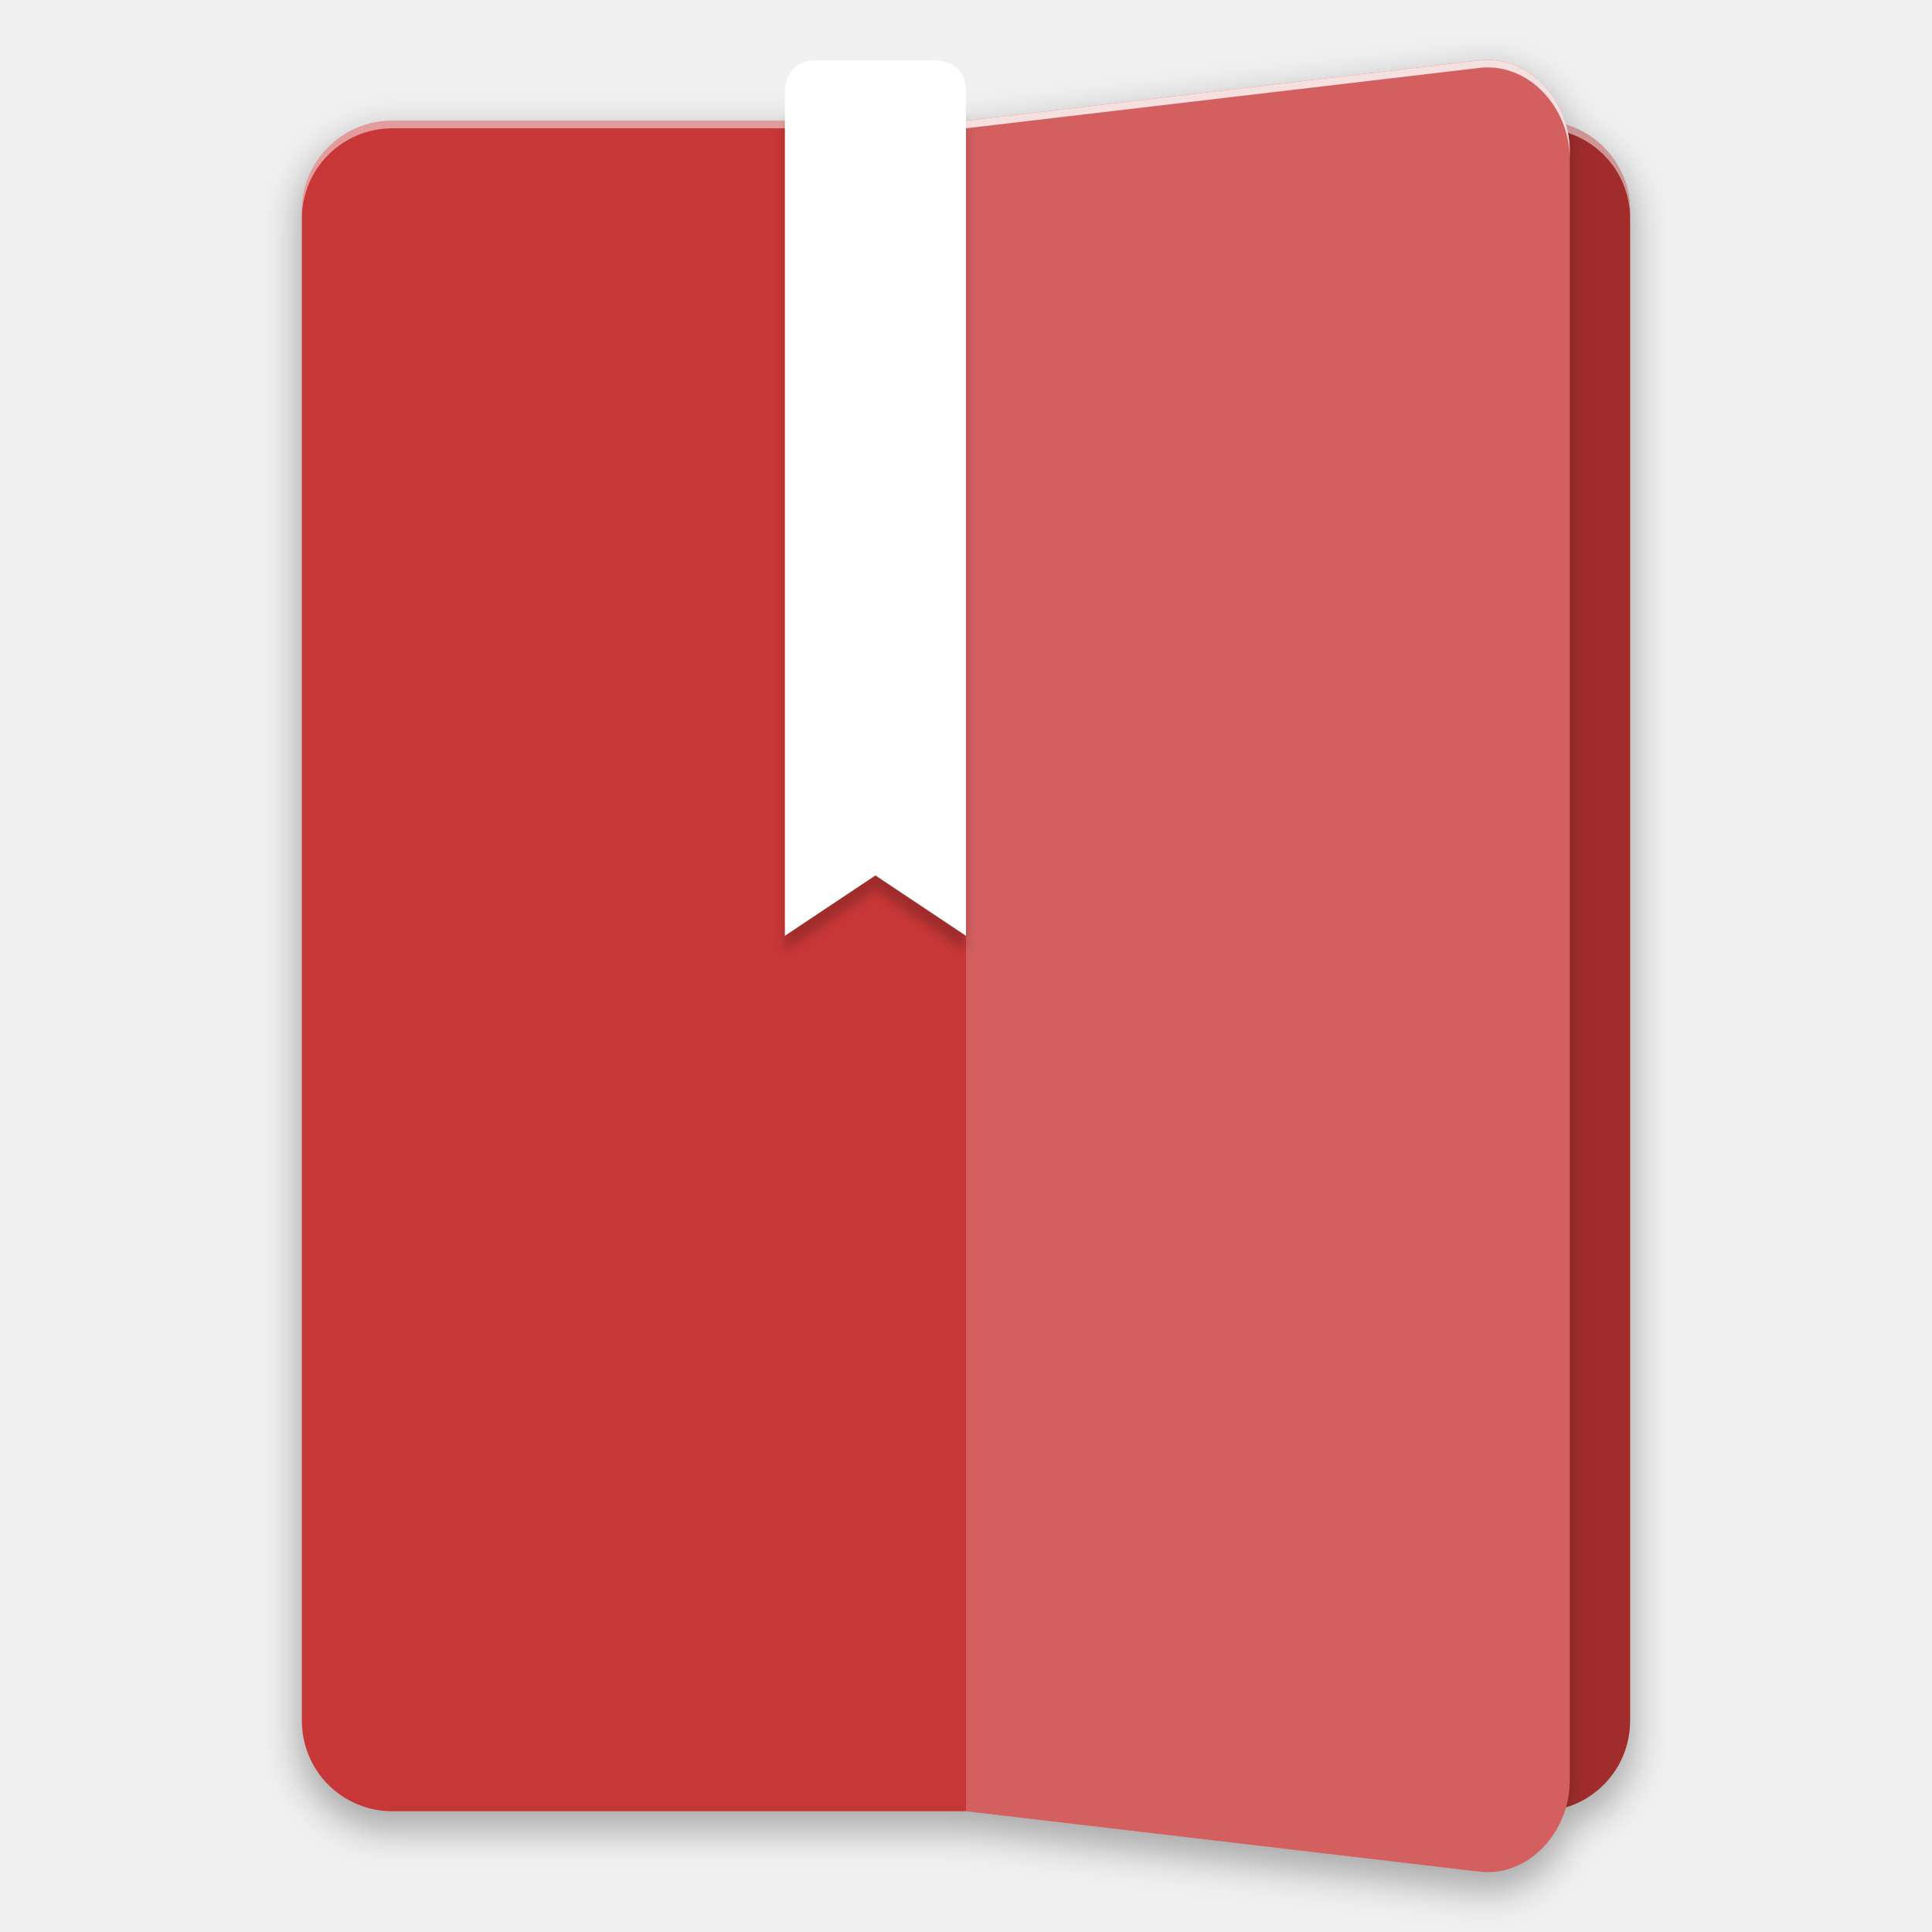
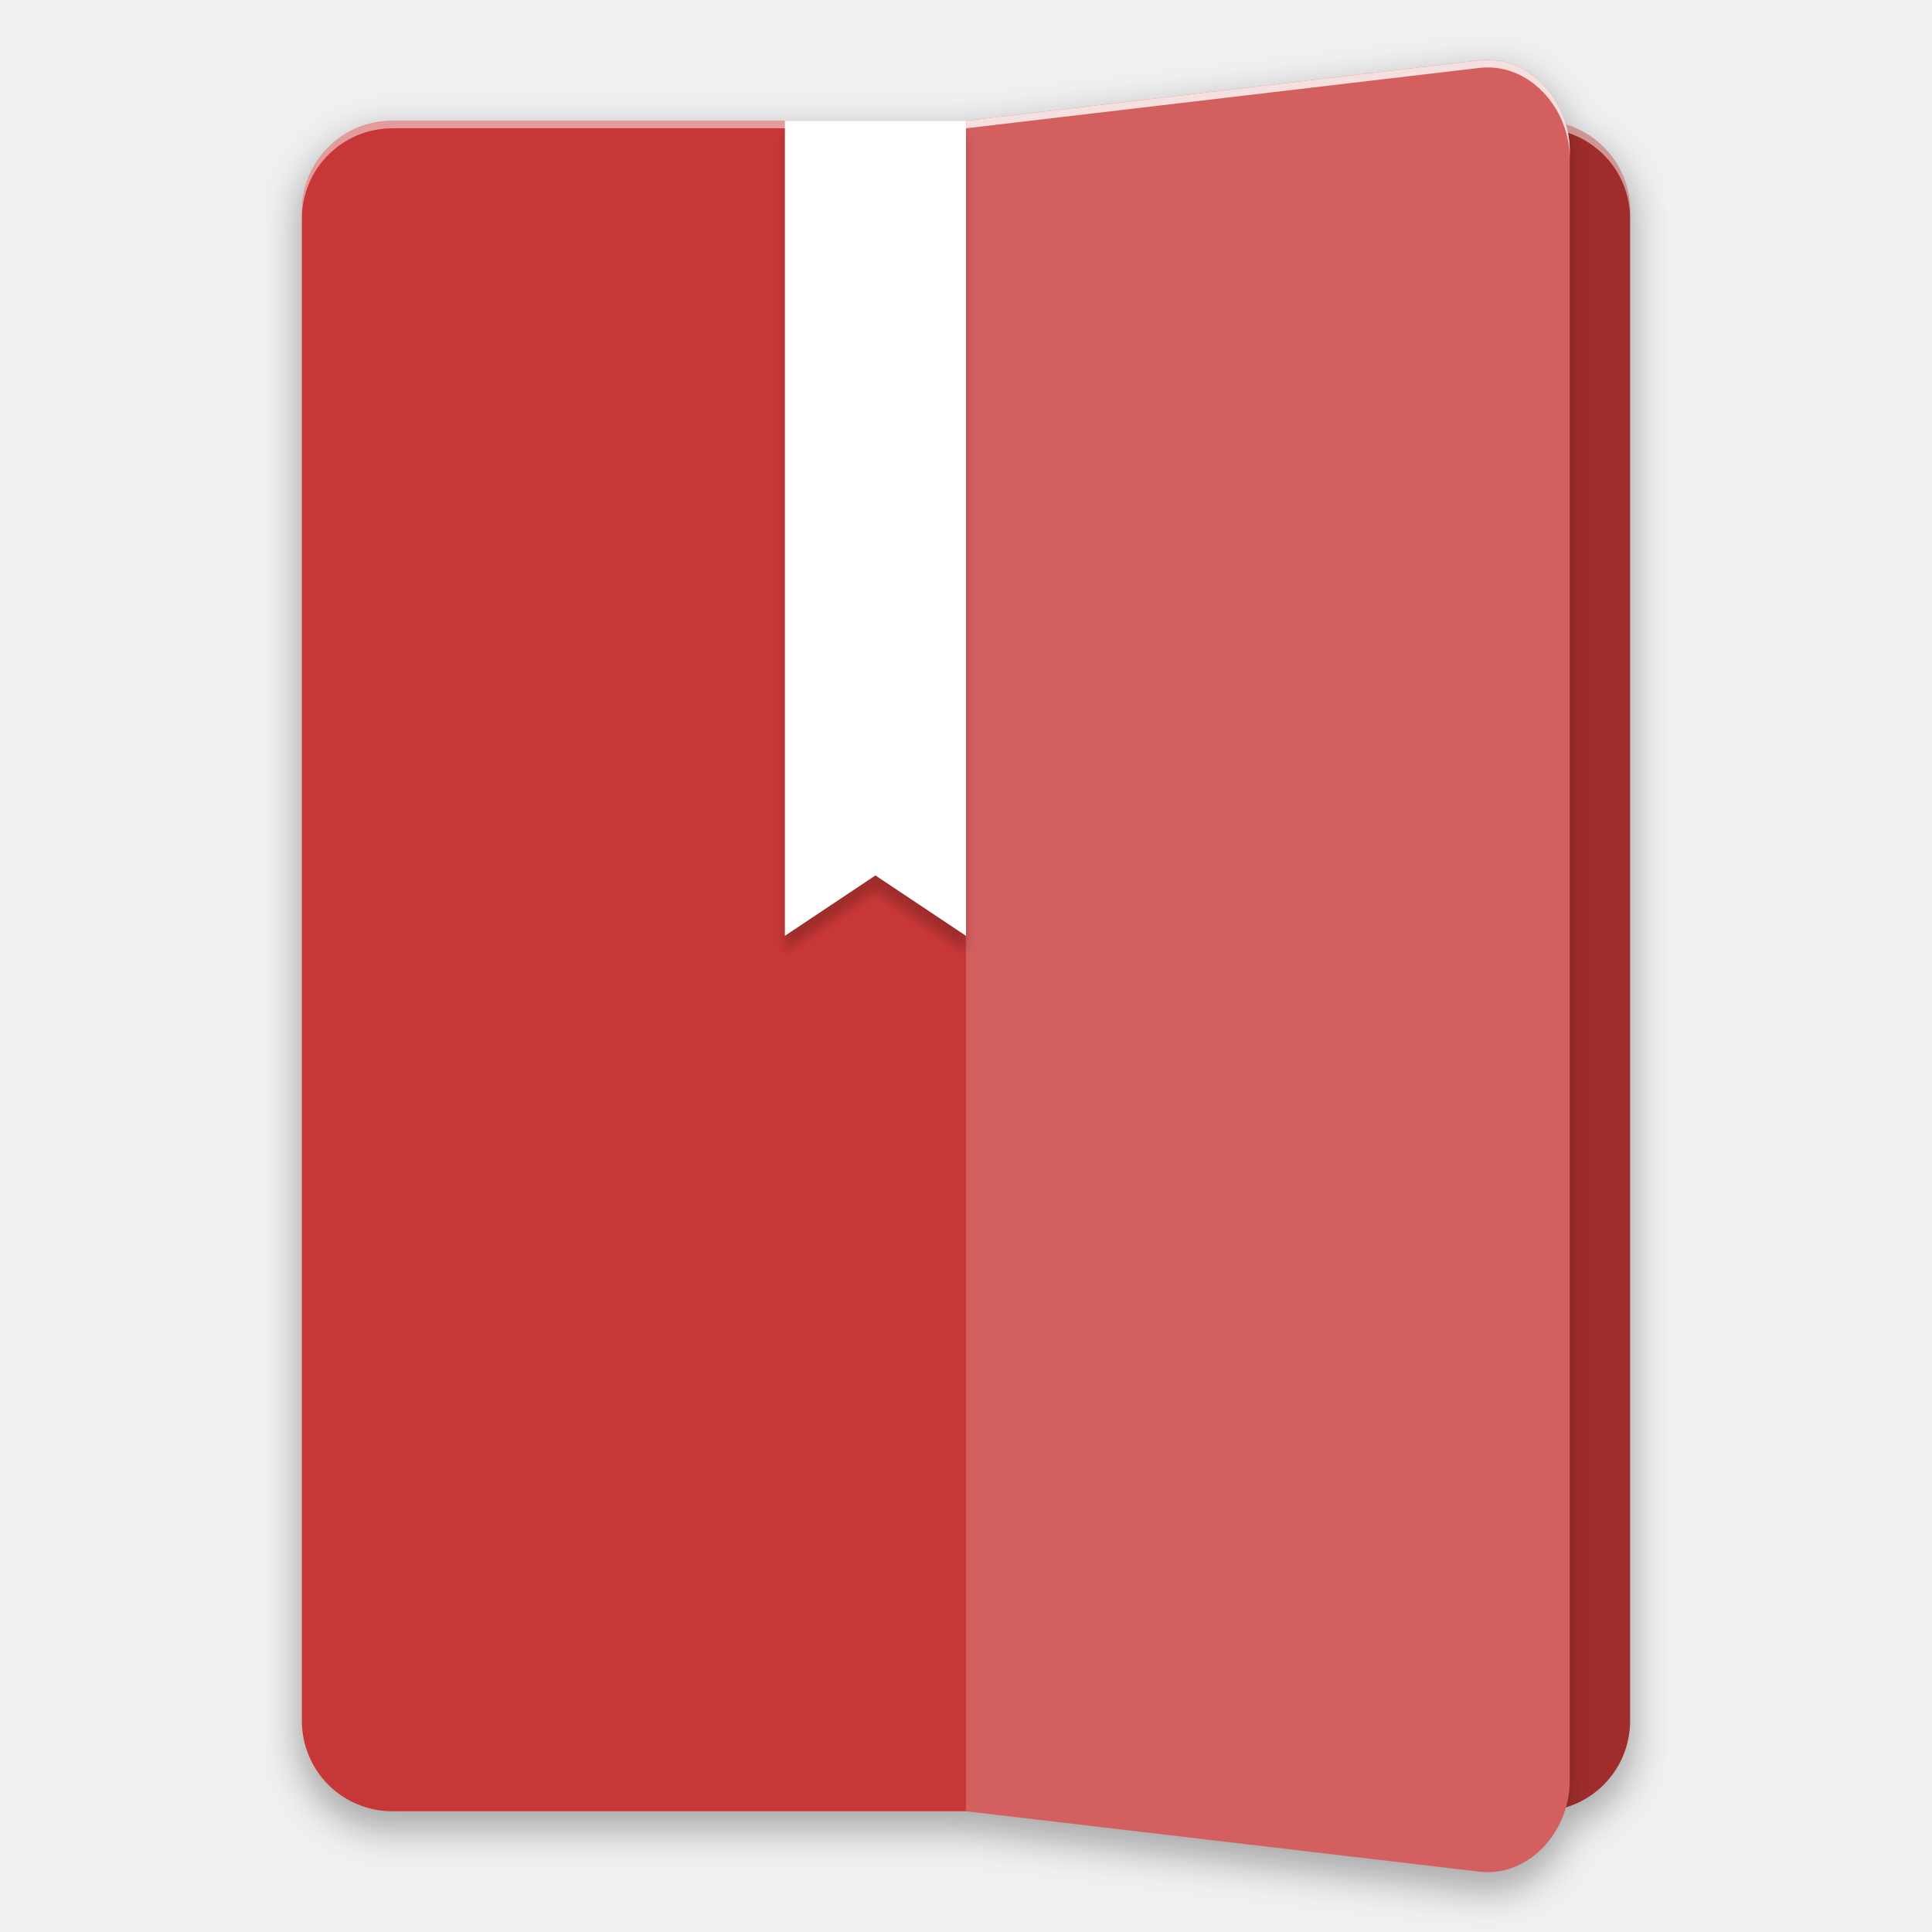
<svg xmlns="http://www.w3.org/2000/svg" width="512" height="512" enable-background="new" version="1.0">
  <defs>
    <clipPath id="d">
      <path d="m232 148v56h19c1.662 0 3-1.338 3-3v-50c0-1.662-1.338-3-3-3z" fill="#d8d8d8" />
    </clipPath>
    <filter id="a" x="-.027" y="-.021" width="1.054" height="1.043" color-interpolation-filters="sRGB">
      <feGaussianBlur stdDeviation="4" />
    </filter>
    <filter id="b" x="-.068" y="-.015" width="1.136" height="1.029" color-interpolation-filters="sRGB">
      <feGaussianBlur stdDeviation="1.36" />
    </filter>
    <filter id="c" x="-.048" y="-.016" width="1.096" height="1.032" color-interpolation-filters="sRGB">
      <feGaussianBlur stdDeviation="0.4" />
    </filter>
  </defs>
-   <g transform="translate(0,212)">
-     <g transform="translate(-208,16)">
-       <path transform="translate(0,-244)" d="m602.45 35.867c-0.804-0.008-1.62 0.036-2.445 0.133l-136 16h-152c-13.296 0-24 10.704-24 24v400c0 13.296 10.704 24 24 24h152l136 16c10.841 1.275 20.052-6.761 23.004-17.035 9.858-2.984 16.996-12.108 16.996-22.965v-400c0-10.857-7.138-19.981-16.996-22.965-2.728-9.492-10.796-17.075-20.559-17.168z" filter="url(#a)" opacity=".2" />
-       <path transform="translate(0,-244)" d="m602.45 35.867c-0.804-0.008-1.62 0.036-2.445 0.133l-136 16h-152c-13.296 0-24 10.704-24 24v400c0 13.296 10.704 24 24 24h152l136 16c10.841 1.275 20.052-6.761 23.004-17.035 9.858-2.984 16.996-12.108 16.996-22.965v-400c0-10.857-7.138-19.981-16.996-22.965-2.728-9.492-10.796-17.075-20.559-17.168z" filter="url(#a)" opacity=".1" stroke="#000" stroke-width="8" />
-       <path d="m312-196c-13.296 0-24 10.704-24 24v400c0 13.296 10.704 24 24 24h152v-448z" fill="#c83737" />
-       <path d="m464-196v448h152c13.296 0 24-10.704 24-24v-400c0-13.296-10.704-24-24-24z" fill="#a02c2c" />
-       <path transform="matrix(8,0,0,8,-1392,-1380)" d="m232 148v56l17 2c1.651 0.194 3-1.338 3-3v-54c0-1.662-1.349-3.194-3-3z" clip-path="url(#d)" filter="url(#c)" opacity=".2" />
-       <path transform="translate(0,76)" d="m312-272c-13.296 0-24 10.704-24 24v2c0-13.296 10.704-24 24-24h304c13.296 0 24 10.704 24 24v-2c0-13.296-10.704-24-24-24h-152z" fill="#fff" opacity=".5" />
-       <path d="m464-196v448l136 16c13.205 1.554 24-10.704 24-24v-432c0-13.296-10.795-25.554-24-24z" fill="#d35f5f" />
-       <path d="m424-200c-8 0-8 8-8 8v216l24-16 24 16v-216c0-8-8-8-8-8z" enable-background="new" filter="url(#b)" opacity=".2" />
-       <g fill="#fff">
-         <path d="m424-212c-8 0-8 8-8 8v224l24-16 24 16v-224c0-8-8-8-8-8z" enable-background="new" />
-         <path transform="translate(0,76)" d="m602.45-288.13c-0.804-8e-3 -1.62 0.036-2.445 0.133l-136 16v2l136-16c13.205-1.554 24 10.704 24 24v-2c0-12.465-9.488-24.018-21.555-24.133z" opacity=".8" />
-         <path transform="translate(0,76)" d="m424-288c-8 0-8 8-8 8v2s0-8 8-8h32s8 0 8 8v-2c0-8-8-8-8-8z" enable-background="new" opacity=".1" />
-       </g>
-     </g>
+   <path d="m394.45 19.867c-0.804-0.008-1.62 0.036-2.445 0.133l-136 16h-152c-13.296 0-24 10.704-24 24v400c0 13.296 10.704 24 24 24h152l136 16c10.841 1.275 20.052-6.761 23.004-17.035 9.858-2.984 16.996-12.108 16.996-22.965v-400c0-10.857-7.138-19.981-16.996-22.965-2.728-9.492-10.796-17.075-20.559-17.168z" filter="url(#a)" opacity=".2" />
+   <path d="m394.45 19.867c-0.804-0.008-1.62 0.036-2.445 0.133l-136 16h-152c-13.296 0-24 10.704-24 24v400c0 13.296 10.704 24 24 24h152l136 16c10.841 1.275 20.052-6.761 23.004-17.035 9.858-2.984 16.996-12.108 16.996-22.965v-400c0-10.857-7.138-19.981-16.996-22.965-2.728-9.492-10.796-17.075-20.559-17.168z" filter="url(#a)" opacity=".1" stroke="#000" stroke-width="8" />
+   <path d="m104 32c-13.296 0-24 10.704-24 24v400c0 13.296 10.704 24 24 24h152v-448z" fill="#c83737" />
+   <path d="m256 32v448h152c13.296 0 24-10.704 24-24v-400c0-13.296-10.704-24-24-24z" fill="#a02c2c" />
+   <path transform="matrix(8,0,0,8,-1600,-1152)" d="m232 148v56l17 2c1.651 0.194 3-1.338 3-3v-54c0-1.662-1.349-3.194-3-3z" clip-path="url(#d)" filter="url(#c)" opacity=".2" />
+   <path d="m104 32c-13.296 0-24 10.704-24 24v2c0-13.296 10.704-24 24-24h304c13.296 0 24 10.704 24 24v-2c0-13.296-10.704-24-24-24h-152z" fill="#fff" opacity=".5" />
+   <path d="m256 32v448l136 16c13.205 1.554 24-10.704 24-24v-432c0-13.296-10.795-25.554-24-24z" fill="#d35f5f" />
+   <path d="m208 36v216l24-16 24 16v-216z" enable-background="new" filter="url(#b)" opacity=".2" />
+   <g fill="#fff">
+     <path d="m208 32v216l24-16 24 16v-216h-48z" enable-background="new" />
+     <path d="m394.45 15.87c-0.804-8e-3 -1.62 0.036-2.445 0.133l-136 16v2l136-16c13.205-1.554 24 10.704 24 24v-2c0-12.465-9.488-24.018-21.555-24.133z" opacity=".8" />
+     <path d="m216 16c-8 0-8 8-8 8v2s0-8 8-8h32s8 0 8 8v-2c0-8-8-8-8-8z" enable-background="new" opacity=".1" />
  </g>
</svg>
